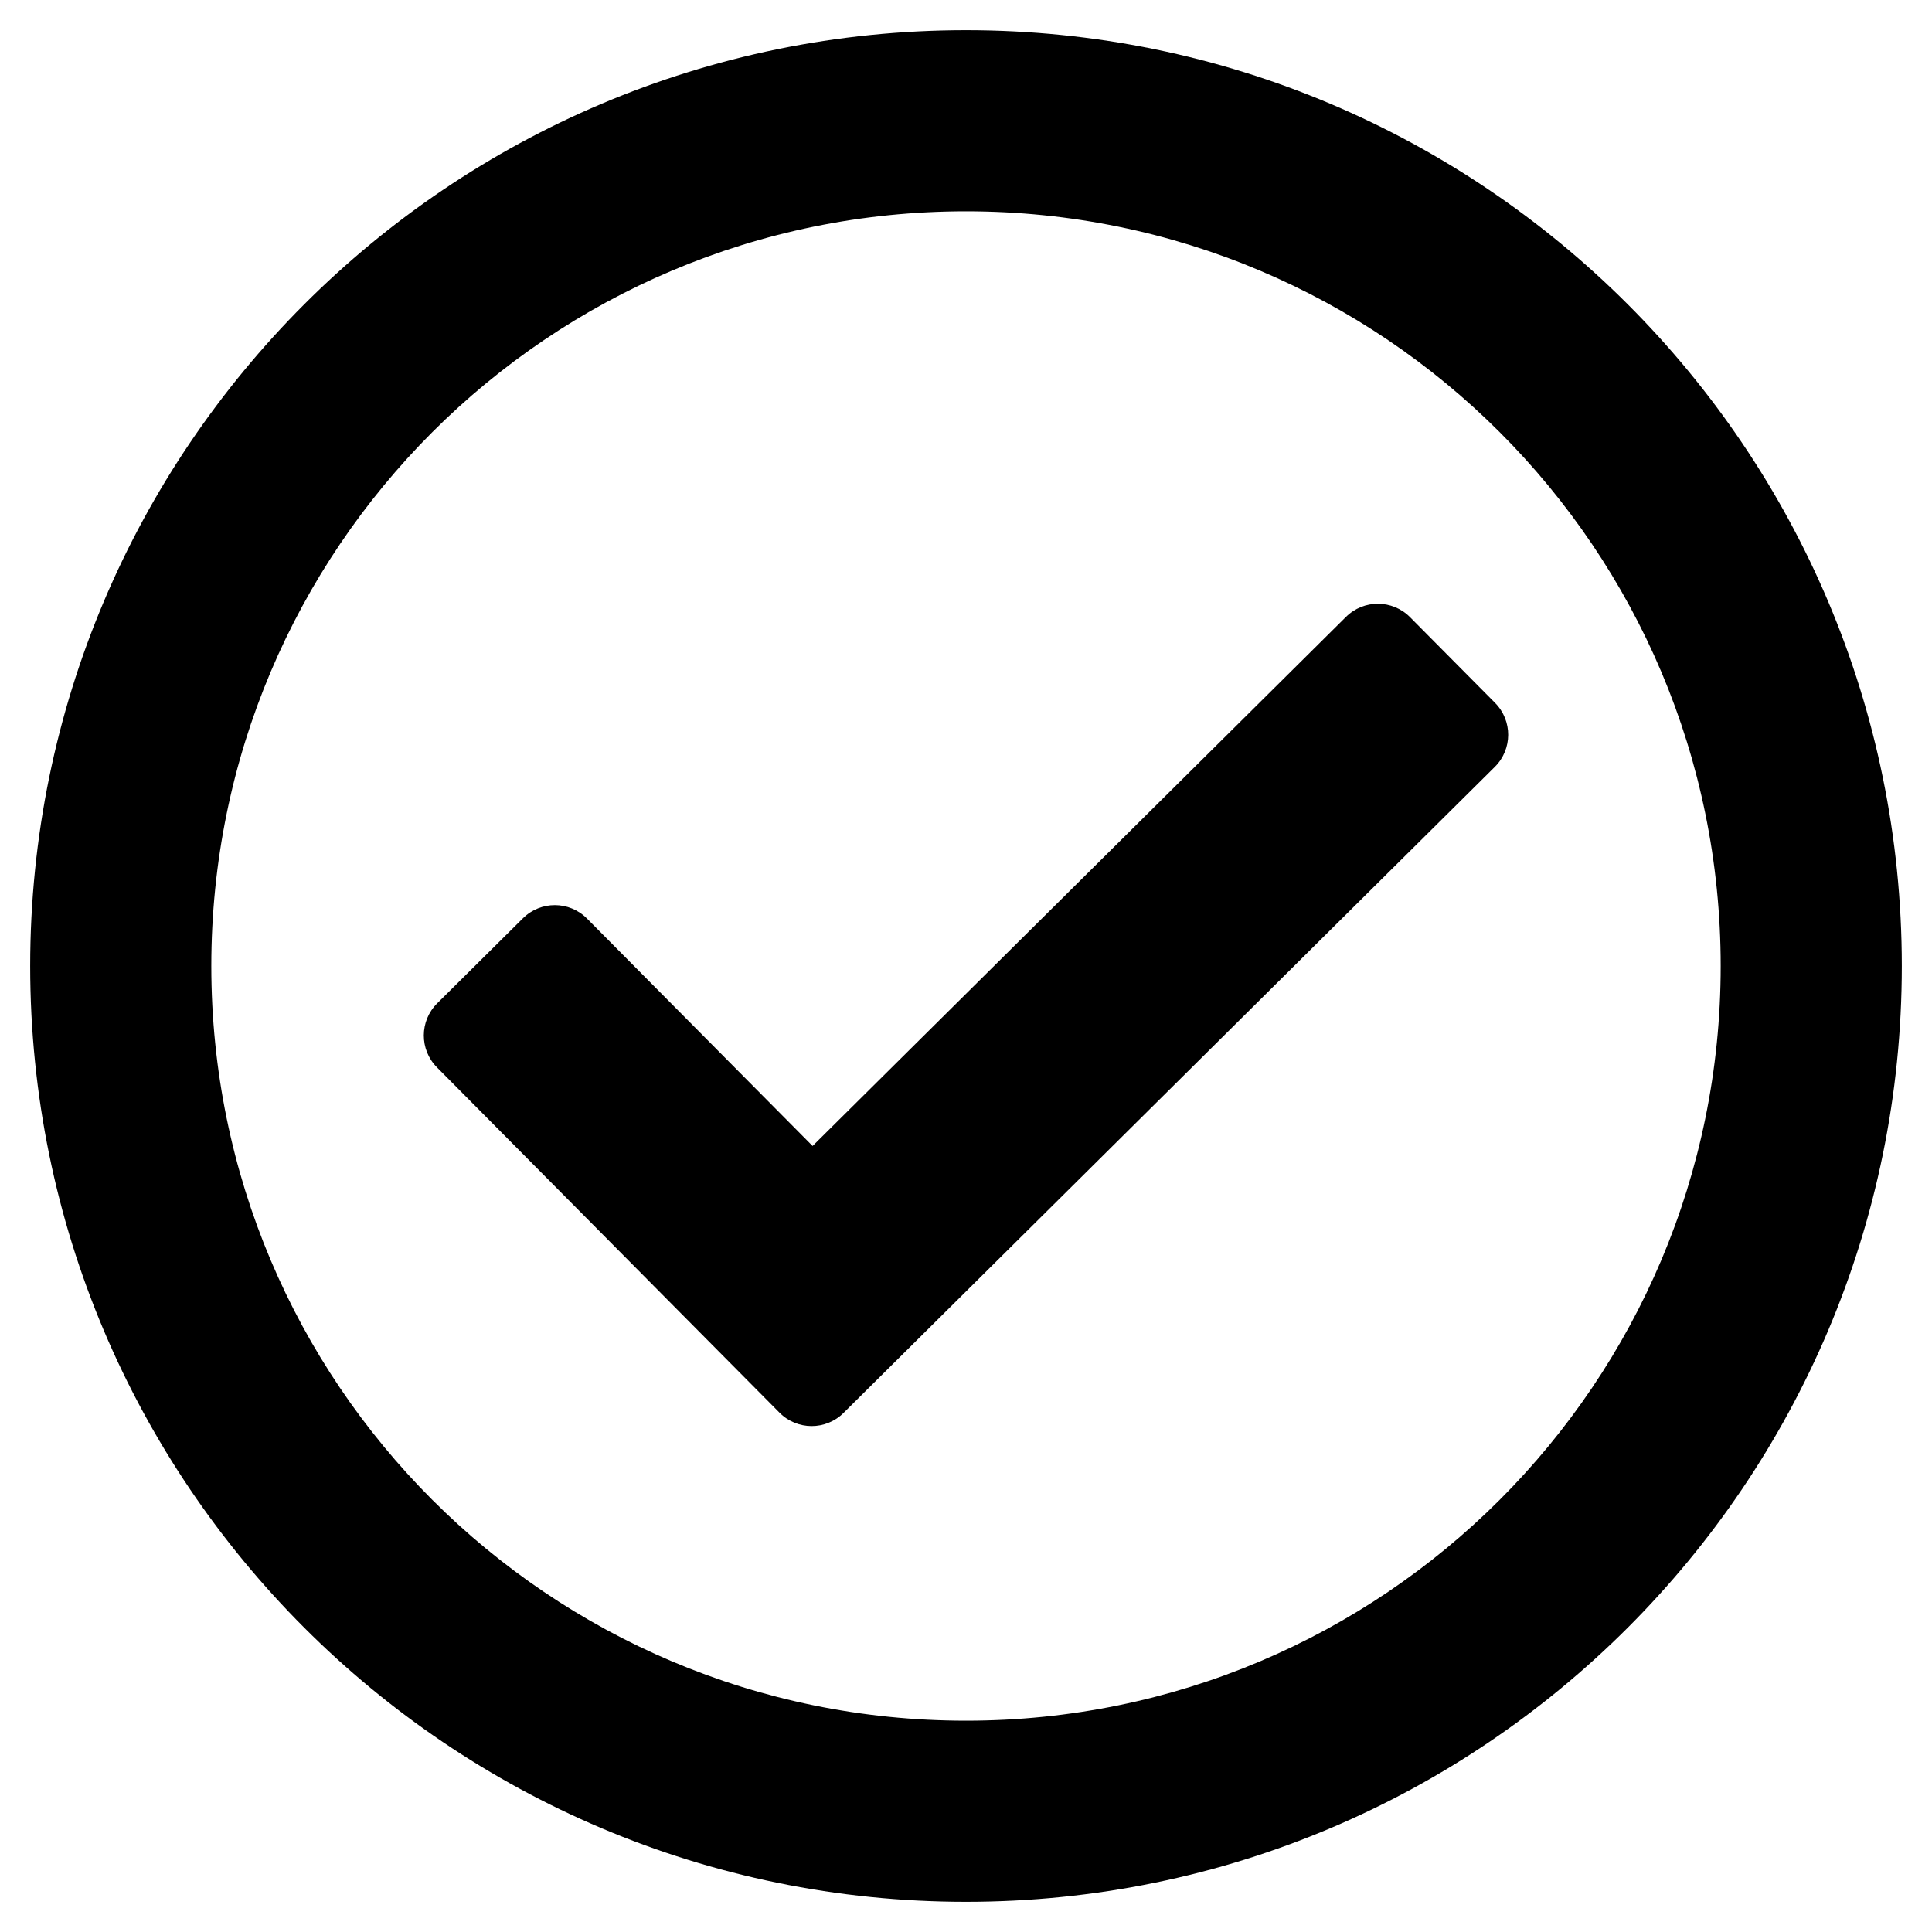
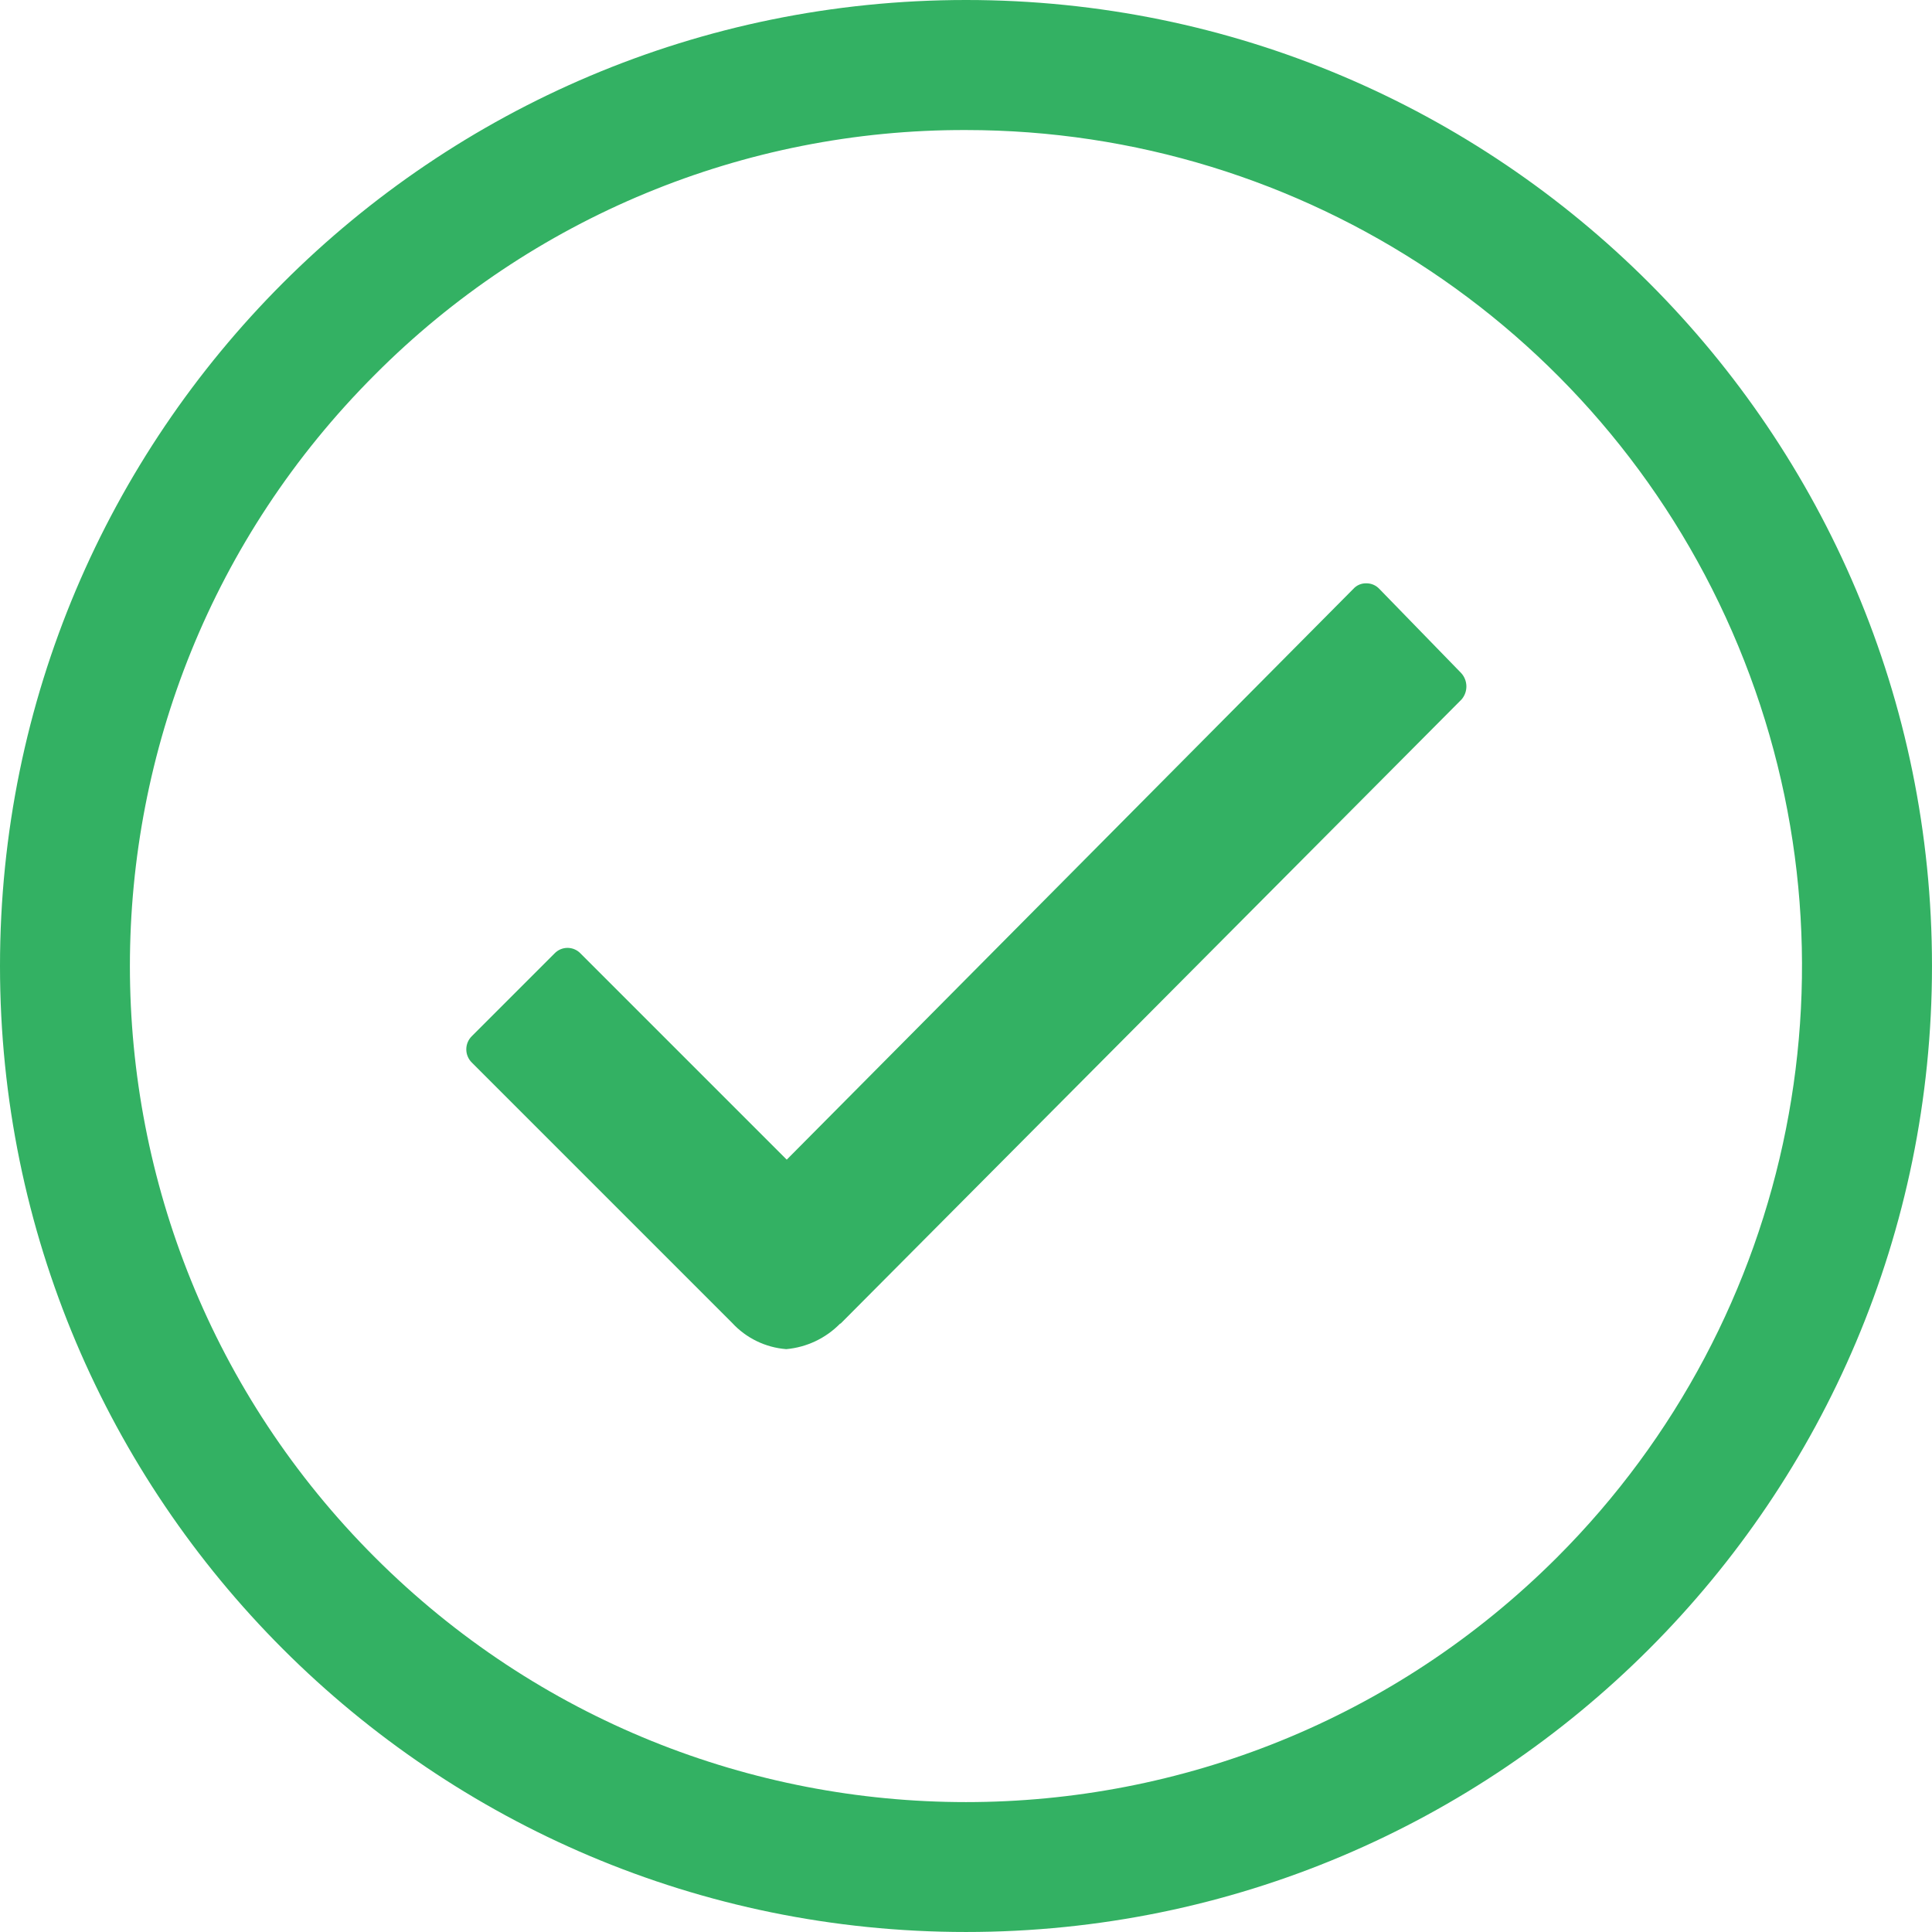
- <svg xmlns="http://www.w3.org/2000/svg" aria-hidden="true" focusable="false" data-prefix="far" data-icon="check-circle" class="svg-inline--fa fa-check-circle fa-w-16" role="img" viewBox="0 0 512 512">
-   <path fill="currentColor" d="M256 8C119.033 8 8 119.033 8 256s111.033 248 248 248 248-111.033 248-248S392.967 8 256 8zm0 48c110.532 0 200 89.451 200 200 0 110.532-89.451 200-200 200-110.532 0-200-89.451-200-200 0-110.532 89.451-200 200-200m140.204 130.267l-22.536-22.718c-4.667-4.705-12.265-4.736-16.97-.068L215.346 303.697l-59.792-60.277c-4.667-4.705-12.265-4.736-16.97-.069l-22.719 22.536c-4.705 4.667-4.736 12.265-.068 16.971l90.781 91.516c4.667 4.705 12.265 4.736 16.97.068l172.589-171.204c4.704-4.668 4.734-12.266.067-16.971z" />
+ <svg xmlns="http://www.w3.org/2000/svg" width="175.159" height="175.159" viewBox="0 0 175.159 175.159">
+   <defs>
+     <style>.a{fill:#33b163;}</style>
+   </defs>
+   <g transform="translate(-3.375 -3.375)">
+     <path class="a" d="M100.624,20.333l-7.411-7.621a1.593,1.593,0,0,0-1.179-.505h0a1.529,1.529,0,0,0-1.179.505L39.487,64.459,20.792,45.764a1.628,1.628,0,0,0-2.358,0L10.94,53.259a1.678,1.678,0,0,0,0,2.4L34.519,79.238a7.457,7.457,0,0,0,4.926,2.4,7.814,7.814,0,0,0,4.884-2.316h.042l56.3-56.59A1.8,1.8,0,0,0,100.624,20.333Z" transform="translate(35.215 44.053)" />
+     <path class="a" d="M90.954,15.165a75.8,75.8,0,0,1,53.6,129.39,75.8,75.8,0,0,1-107.2-107.2,75.288,75.288,0,0,1,53.6-22.19m0-11.79a87.579,87.579,0,1,0,87.579,87.579A87.566,87.566,0,0,0,90.954,3.375Z" transform="translate(0 0)" />
+   </g>
</svg>
